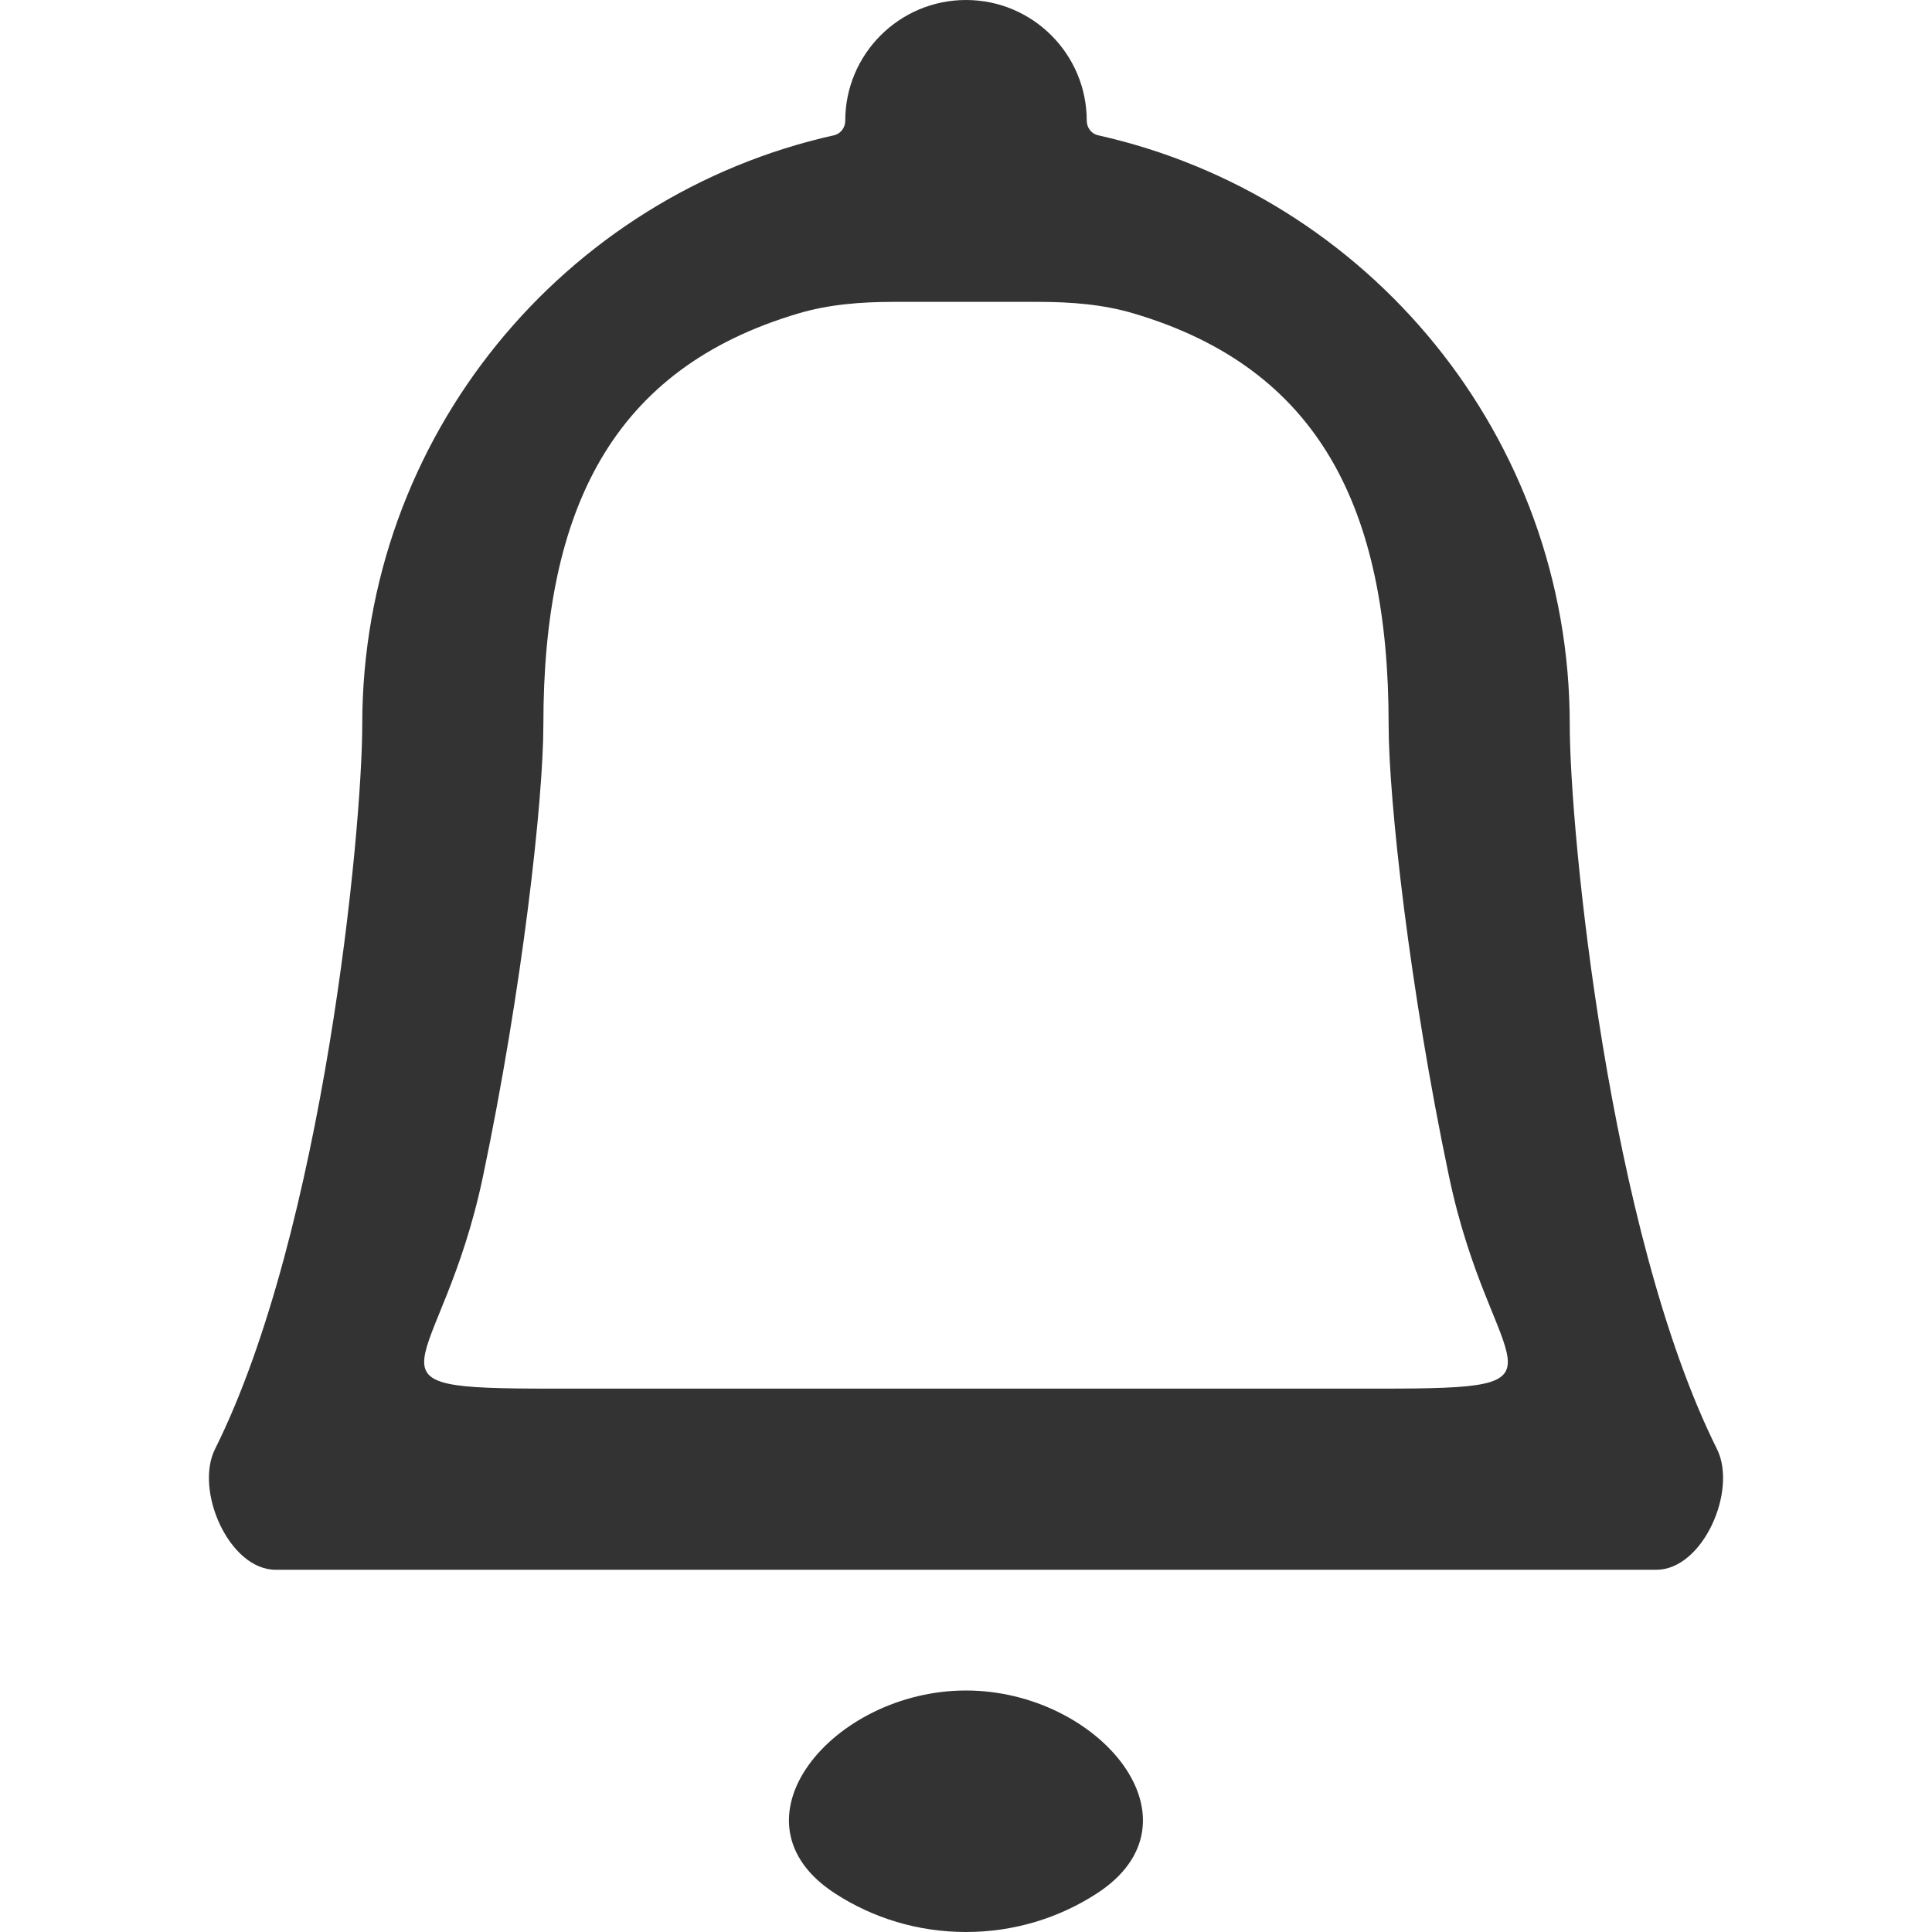
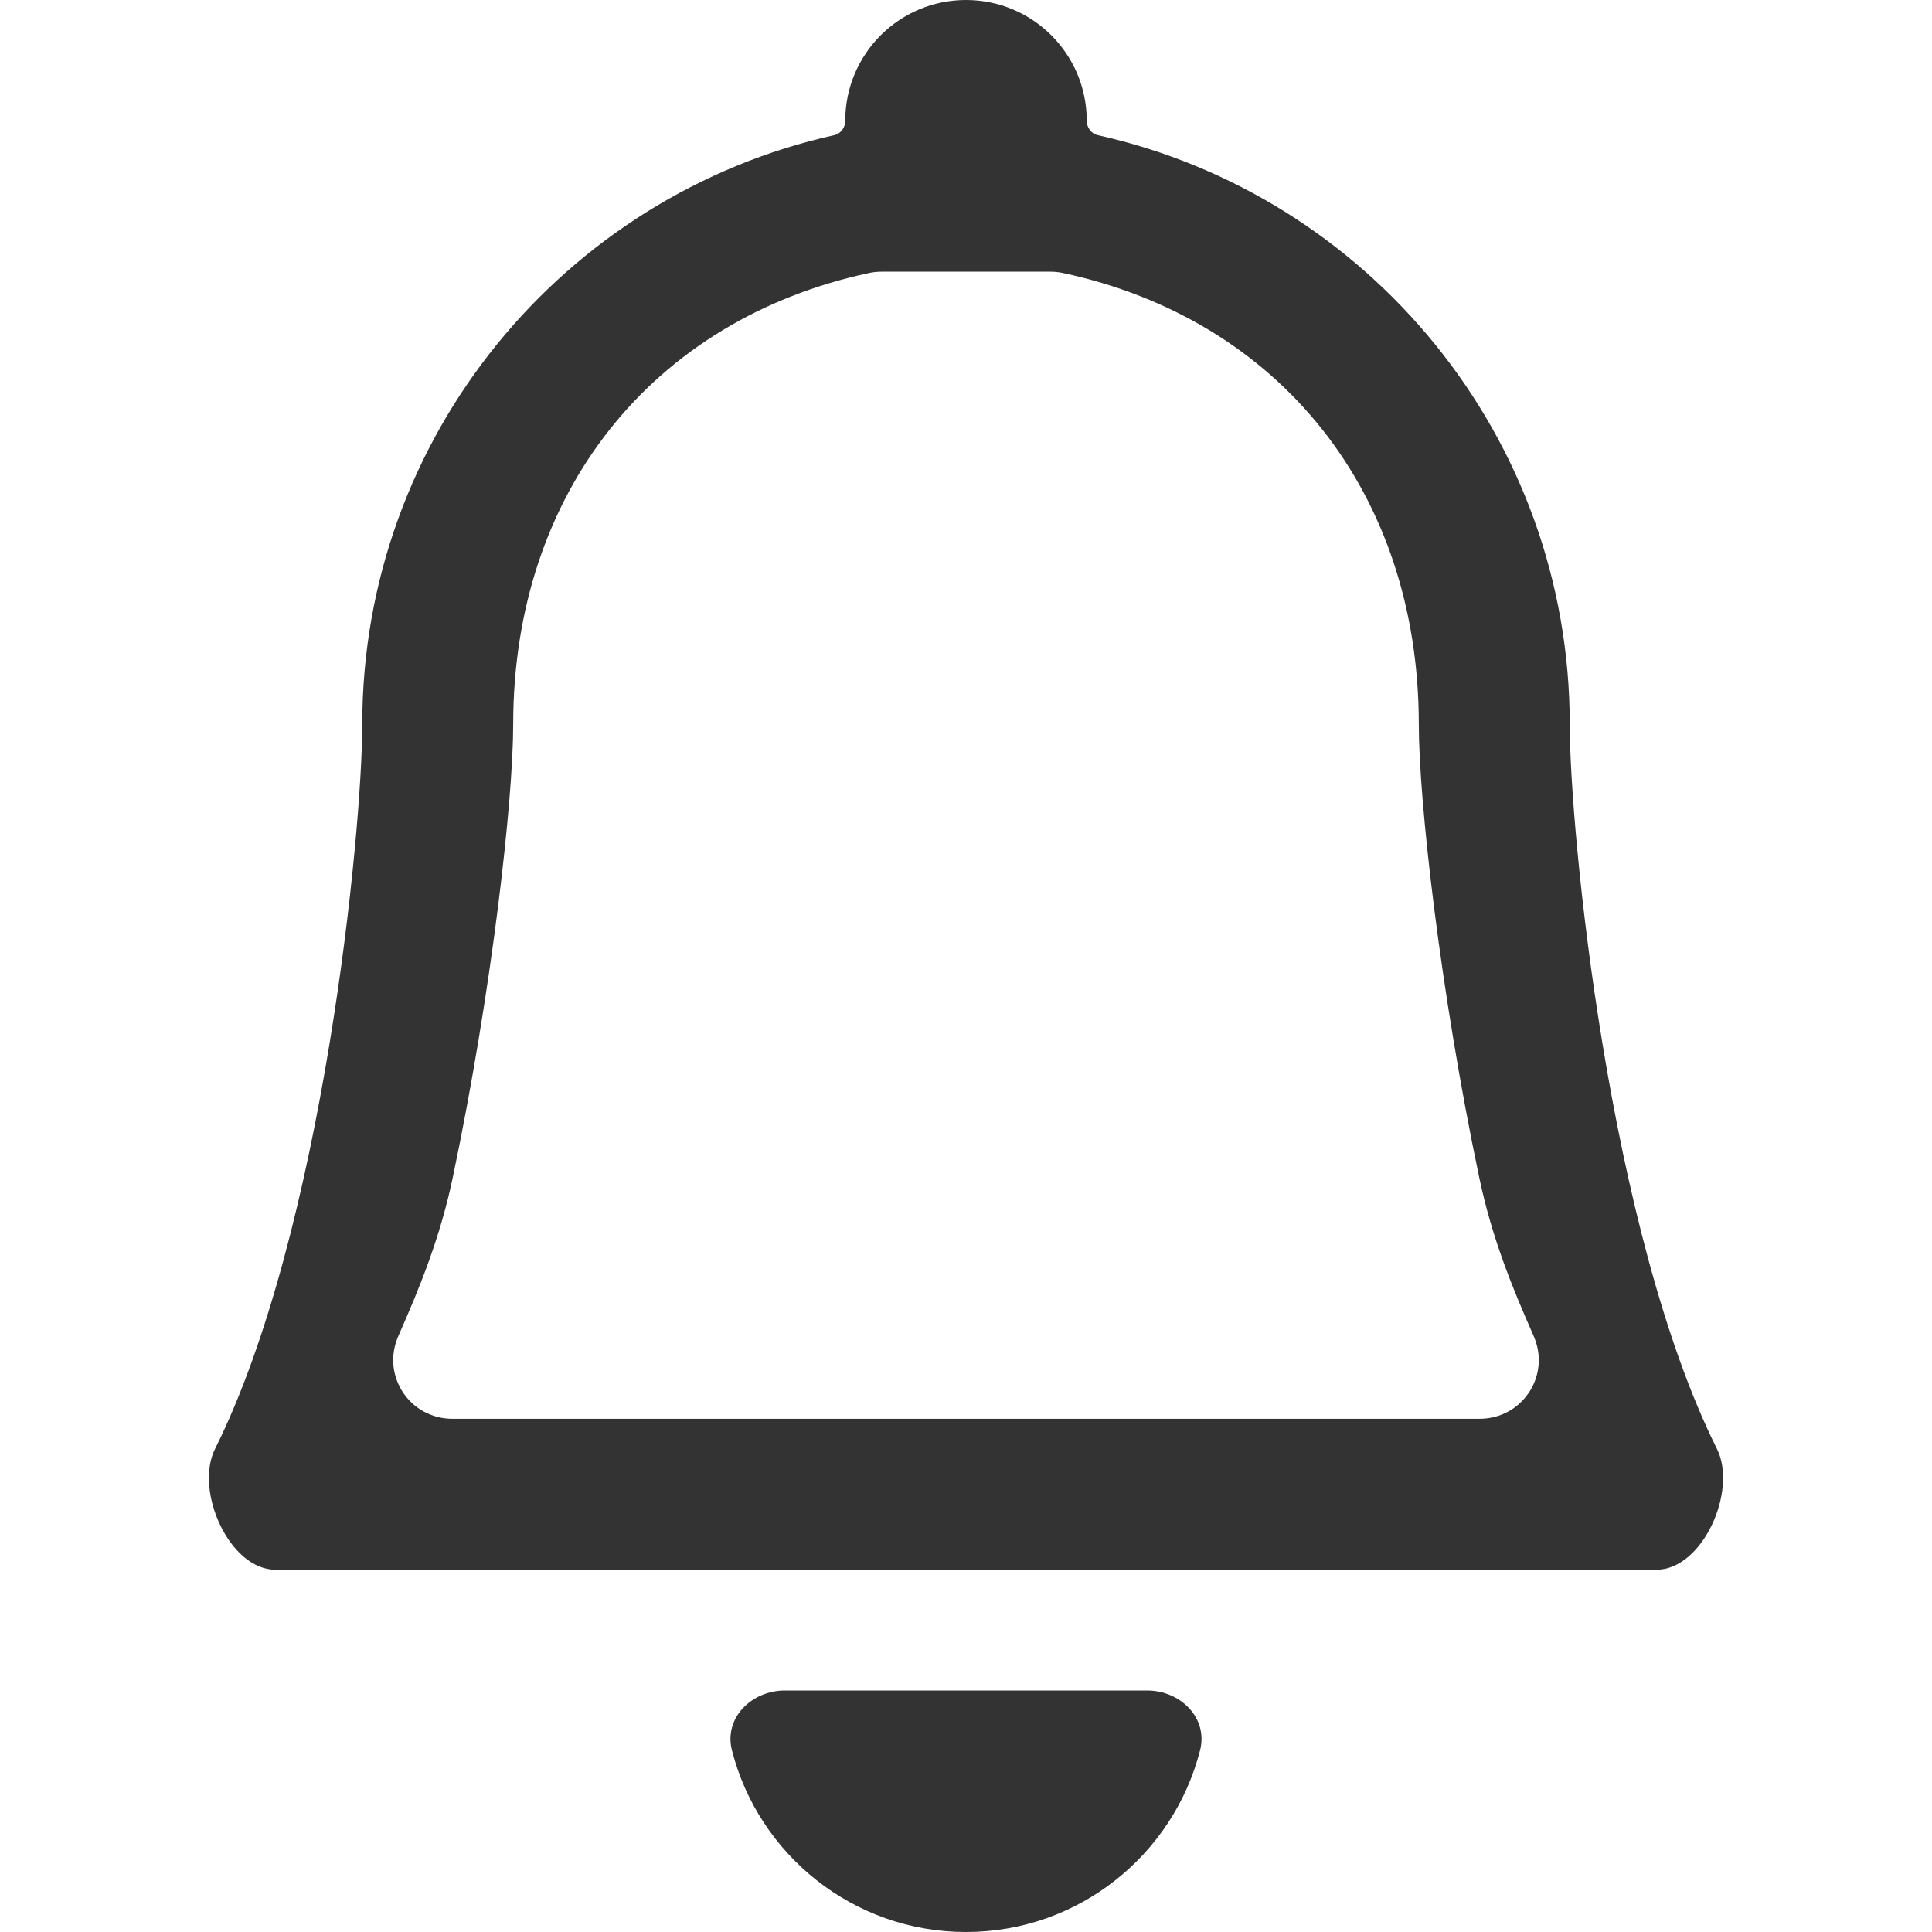
- <svg xmlns="http://www.w3.org/2000/svg" width="16" height="16" viewBox="0 0 16 16" fill="none">
-   <path d="M8 16C8.398 16 8.769 15.884 9.08 15.683C10.009 15.085 9.104 14 8 14V14C6.895 14 5.99 15.085 6.919 15.683C7.23 15.884 7.601 16 8 16Z" fill="#333333" />
-   <path d="M8 2.5H7.4C7.134 2.5 6.866 2.52 6.611 2.596C5.076 3.051 4.5 4.209 4.5 6C4.5 6.628 4.324 8.197 4 9.742V9.742C3.651 11.404 2.867 11.5 4.565 11.5H8H11.435C13.133 11.5 12.349 11.404 12 9.742V9.742C11.675 8.197 11.5 6.628 11.5 6C11.5 4.209 10.924 3.051 9.389 2.596C9.134 2.52 8.866 2.5 8.6 2.5H8ZM14.219 12V12C14.391 12.344 14.102 13 13.718 13H2.282C1.898 13 1.609 12.344 1.781 12V12C2.679 10.199 3 6.879 3 6C3 3.614 4.672 1.618 6.908 1.12C6.963 1.107 7 1.056 7 1V1C7 0.448 7.448 0 8 0C8.552 0 9 0.448 9 1V1C9 1.056 9.037 1.107 9.092 1.12C11.328 1.618 13 3.614 13 6C13 6.879 13.321 10.199 14.219 12Z" fill="#333333" />
+ <svg xmlns="http://www.w3.org/2000/svg" width="32" height="32" viewBox="0 0 32 32" fill="none">
+   <path d="M16 32C17.867 32 19.436 30.72 19.877 28.99C20.013 28.455 19.552 28 19 28H13C12.448 28 11.987 28.455 12.123 28.99C12.564 30.72 14.133 32 16 32Z" fill="#333333" />
+   <path d="M16 4.5H14.6C14.534 4.5 14.467 4.507 14.402 4.52C10.803 5.29 8.5 8.164 8.5 12C8.5 13.256 8.149 16.41 7.5 19.5C7.29 20.498 6.961 21.305 6.598 22.129C6.311 22.781 6.783 23.5 7.496 23.5H16.5H24.504C25.217 23.5 25.689 22.781 25.402 22.129C25.039 21.305 24.71 20.499 24.5 19.5C23.851 16.41 23.5 13.256 23.5 12C23.5 8.164 21.197 5.29 17.598 4.52C17.533 4.507 17.466 4.5 17.4 4.5H16ZM28.439 24V24C28.782 24.687 28.204 26 27.435 26H4.565C3.796 26 3.218 24.687 3.561 24V24C5.358 20.399 6 13.758 6 12C6 7.228 9.343 3.236 13.815 2.239C13.925 2.215 14 2.113 14 2V2C14 0.895 14.895 0 16 0C17.105 0 18 0.895 18 2V2C18 2.113 18.075 2.215 18.185 2.239C22.657 3.236 26 7.228 26 12C26 13.758 26.642 20.399 28.439 24Z" fill="#333333" />
</svg>
